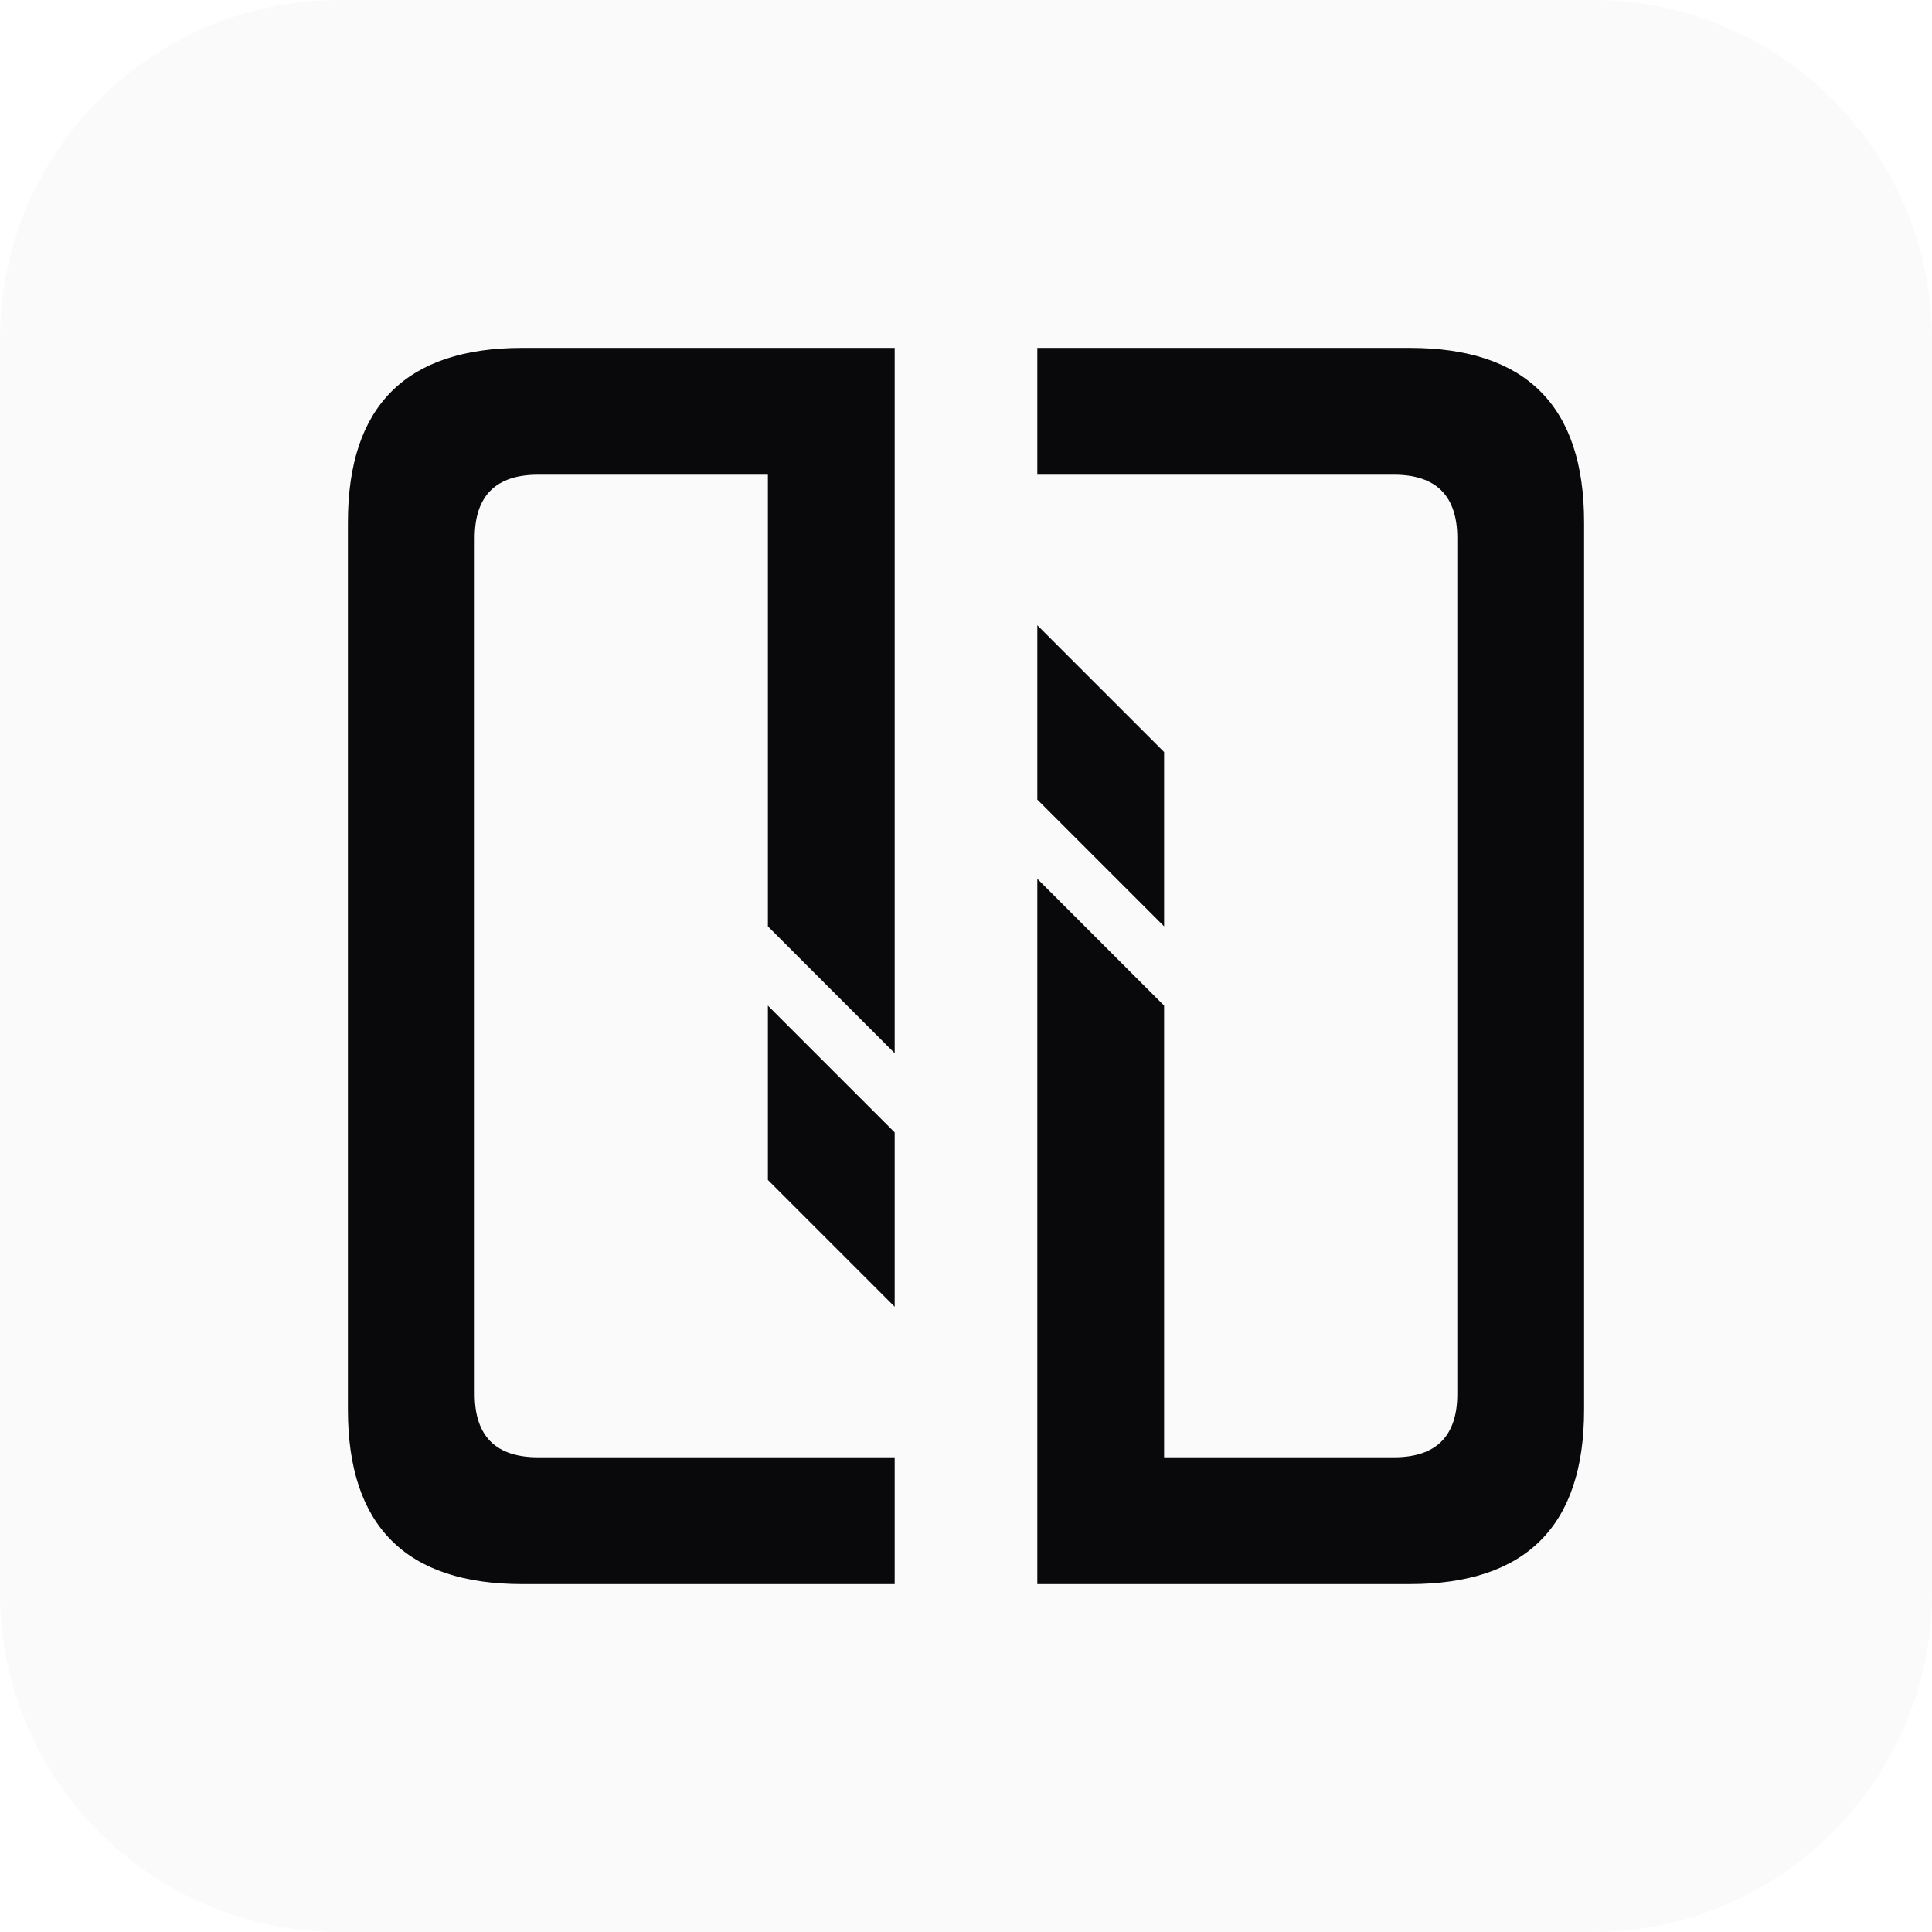
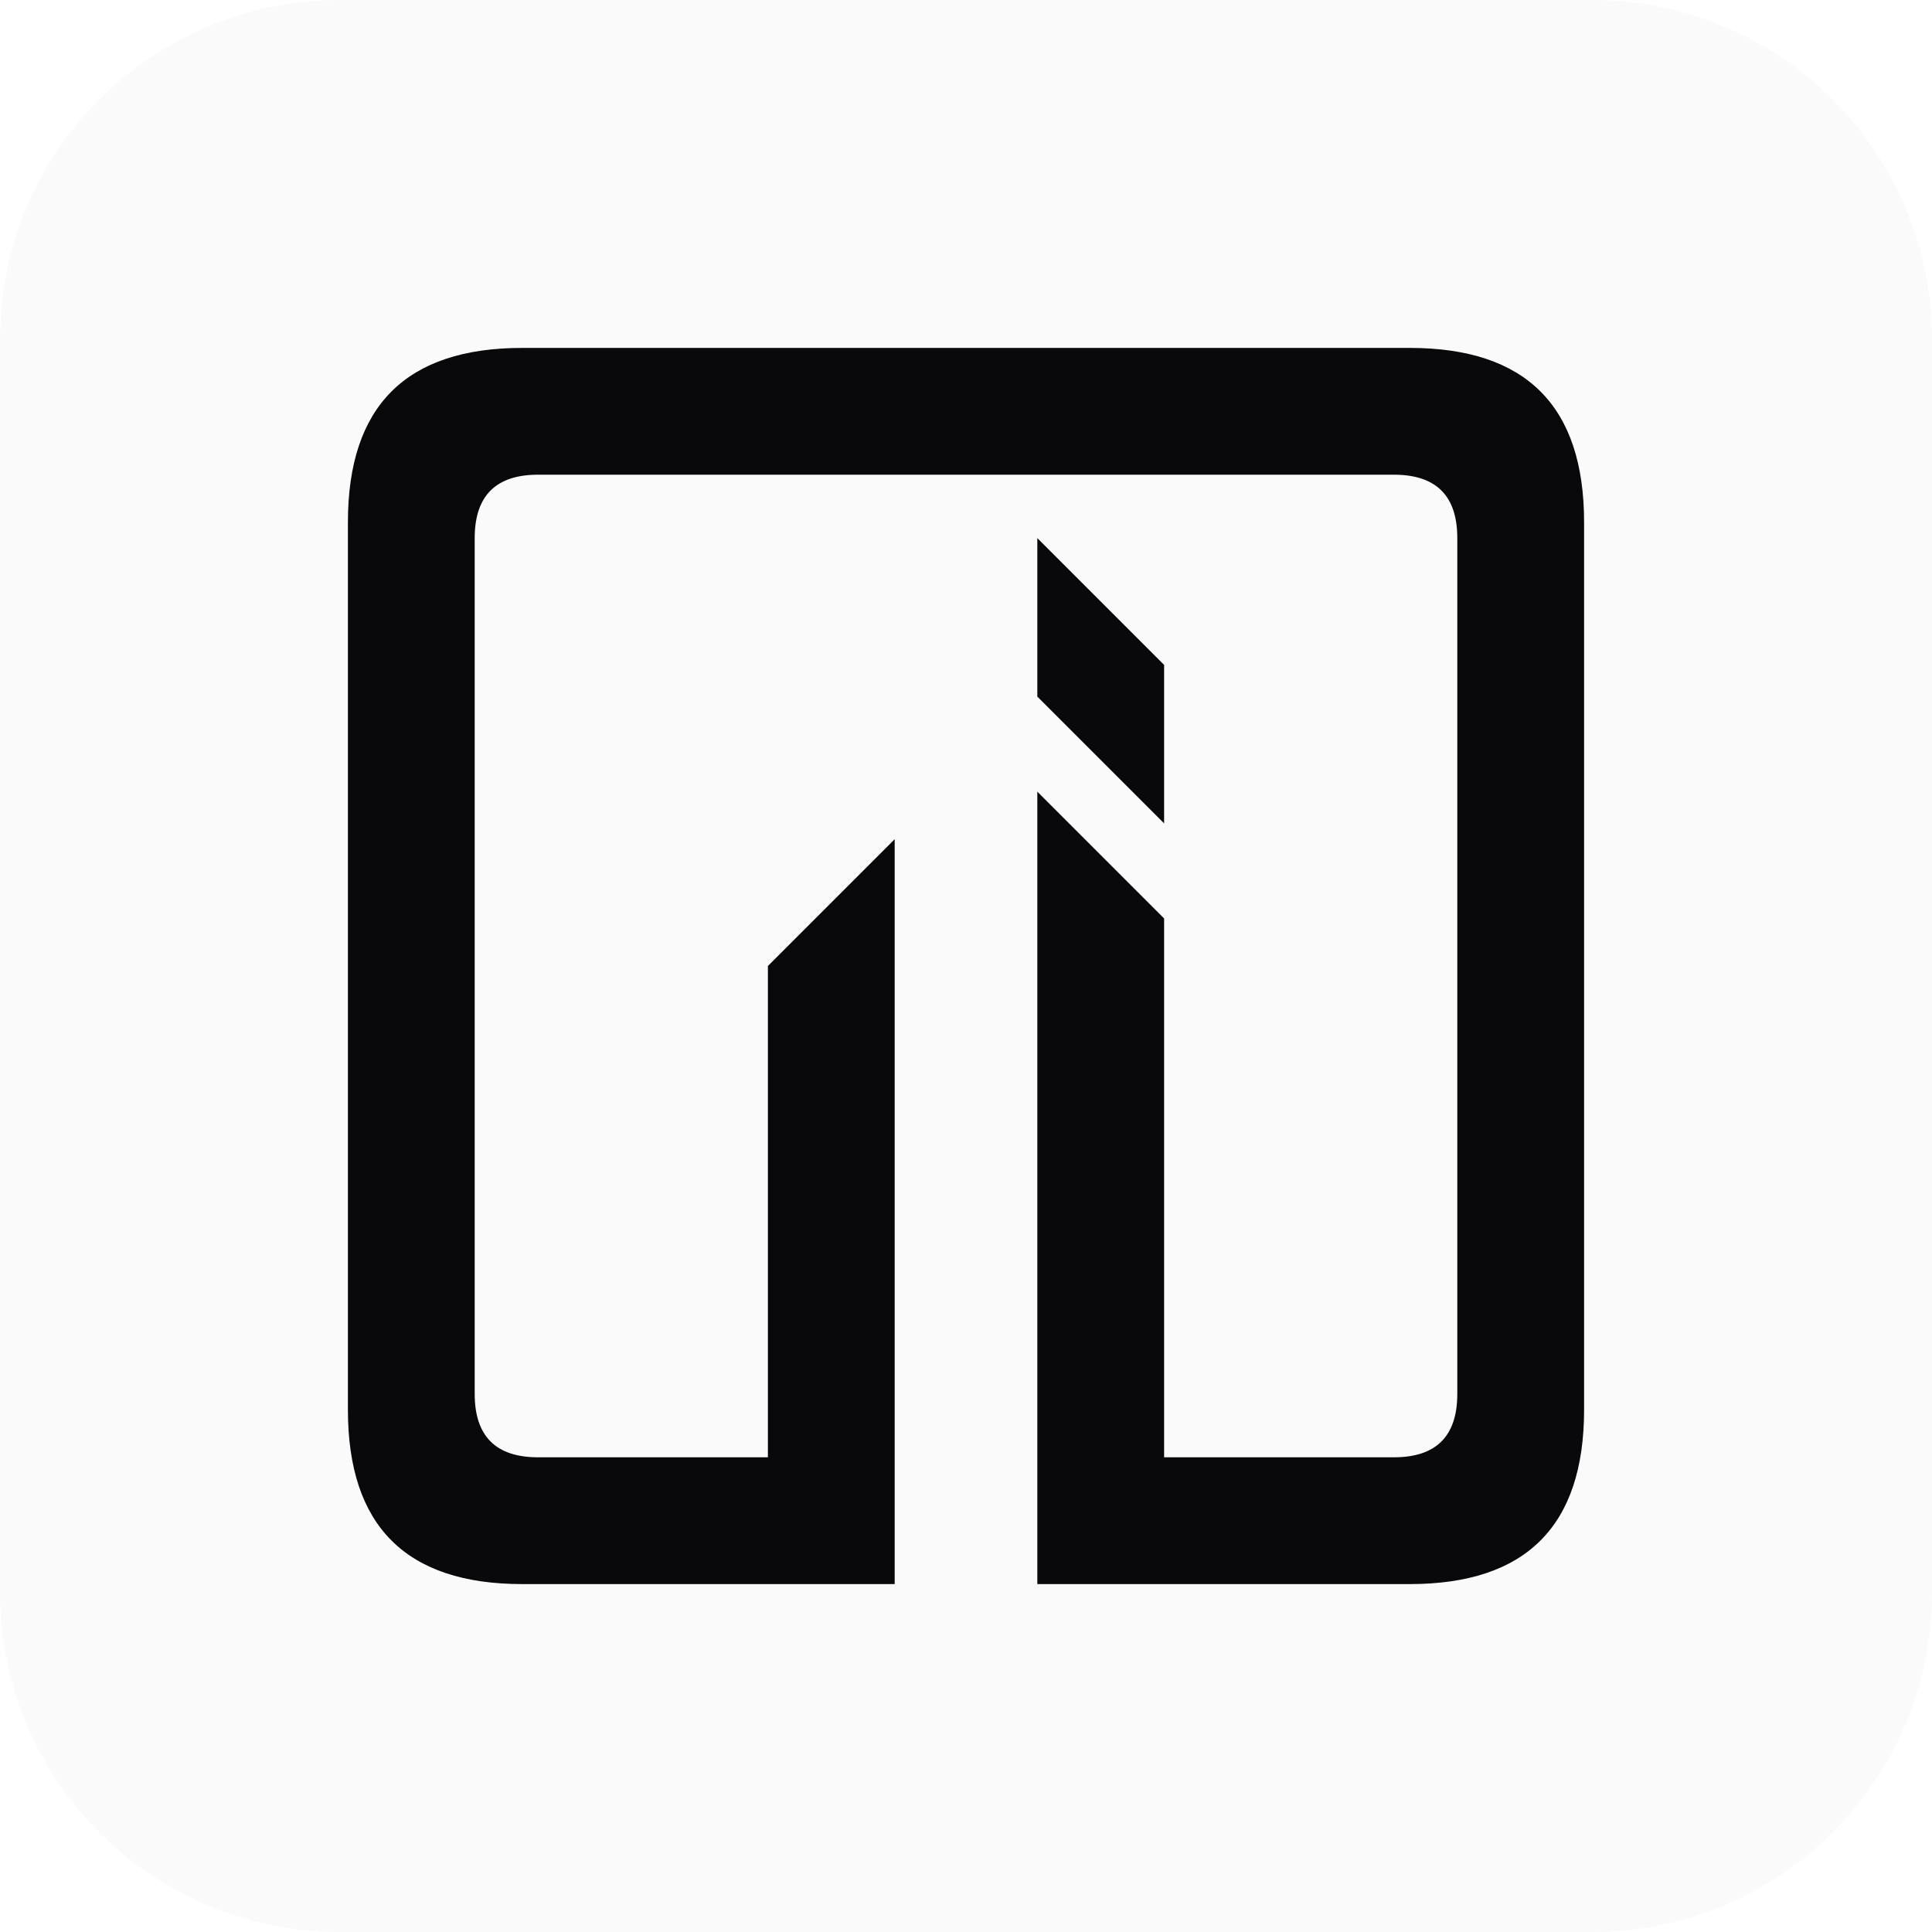
<svg xmlns="http://www.w3.org/2000/svg" viewBox="0 0 1024 1024" width="1024" height="1024">
  <rect width="1024" height="1024" rx="180" fill="#FAFAFA" />
  <svg x="92" y="92" width="840" height="840" viewBox="0 0 100 100">
-     <path d="M 45.5 89 H 22 Q 11 89 11 78 V 22 Q 11 11 22 11 H 45.5 V 55.5 L 37.5 47.5 V 19 H 23 Q 19 19 19 23 V 77 Q 19 81 23 81 H 45.5 Z" fill="#09090B" />
-     <polygon points="37.5,52.5 45.5,60.5 45.5,71.5 37.5,63.5" fill="#09090B" />
-     <path d="M 54.5 11 H 78 Q 89 11 89 22 V 78 Q 89 89 78 89 H 54.5 V 44.5 L 62.5 52.5 V 81 H 77 Q 81 81 81 77 V 23 Q 81 19 77 19 H 54.5 Z" fill="#09090B" />
-     <polygon points="54.5,28.5 62.5,36.5 62.5,47.5 54.5,39.5" fill="#09090B" />
+     <path d="M 37.5 50 L 45.5 42 V 89 H 22 Q 11 89 11 78 V 22 Q 11 11 22 11 H 78 Q 89 11 89 22 V 78 Q 89 89 78 89 H 54.5 V 39 L 62.5 47 V 81 H 77 Q 81 81 81 77 V 23 Q 81 19 77 19 H 23 Q 19 19 19 23 V 77 Q 19 81 23 81 H 37.5 Z" fill="#09090B" />
+     <polygon points="54.5,23 62.5,31 62.5,41 54.5,33" fill="#09090B" />
  </svg>
</svg>
